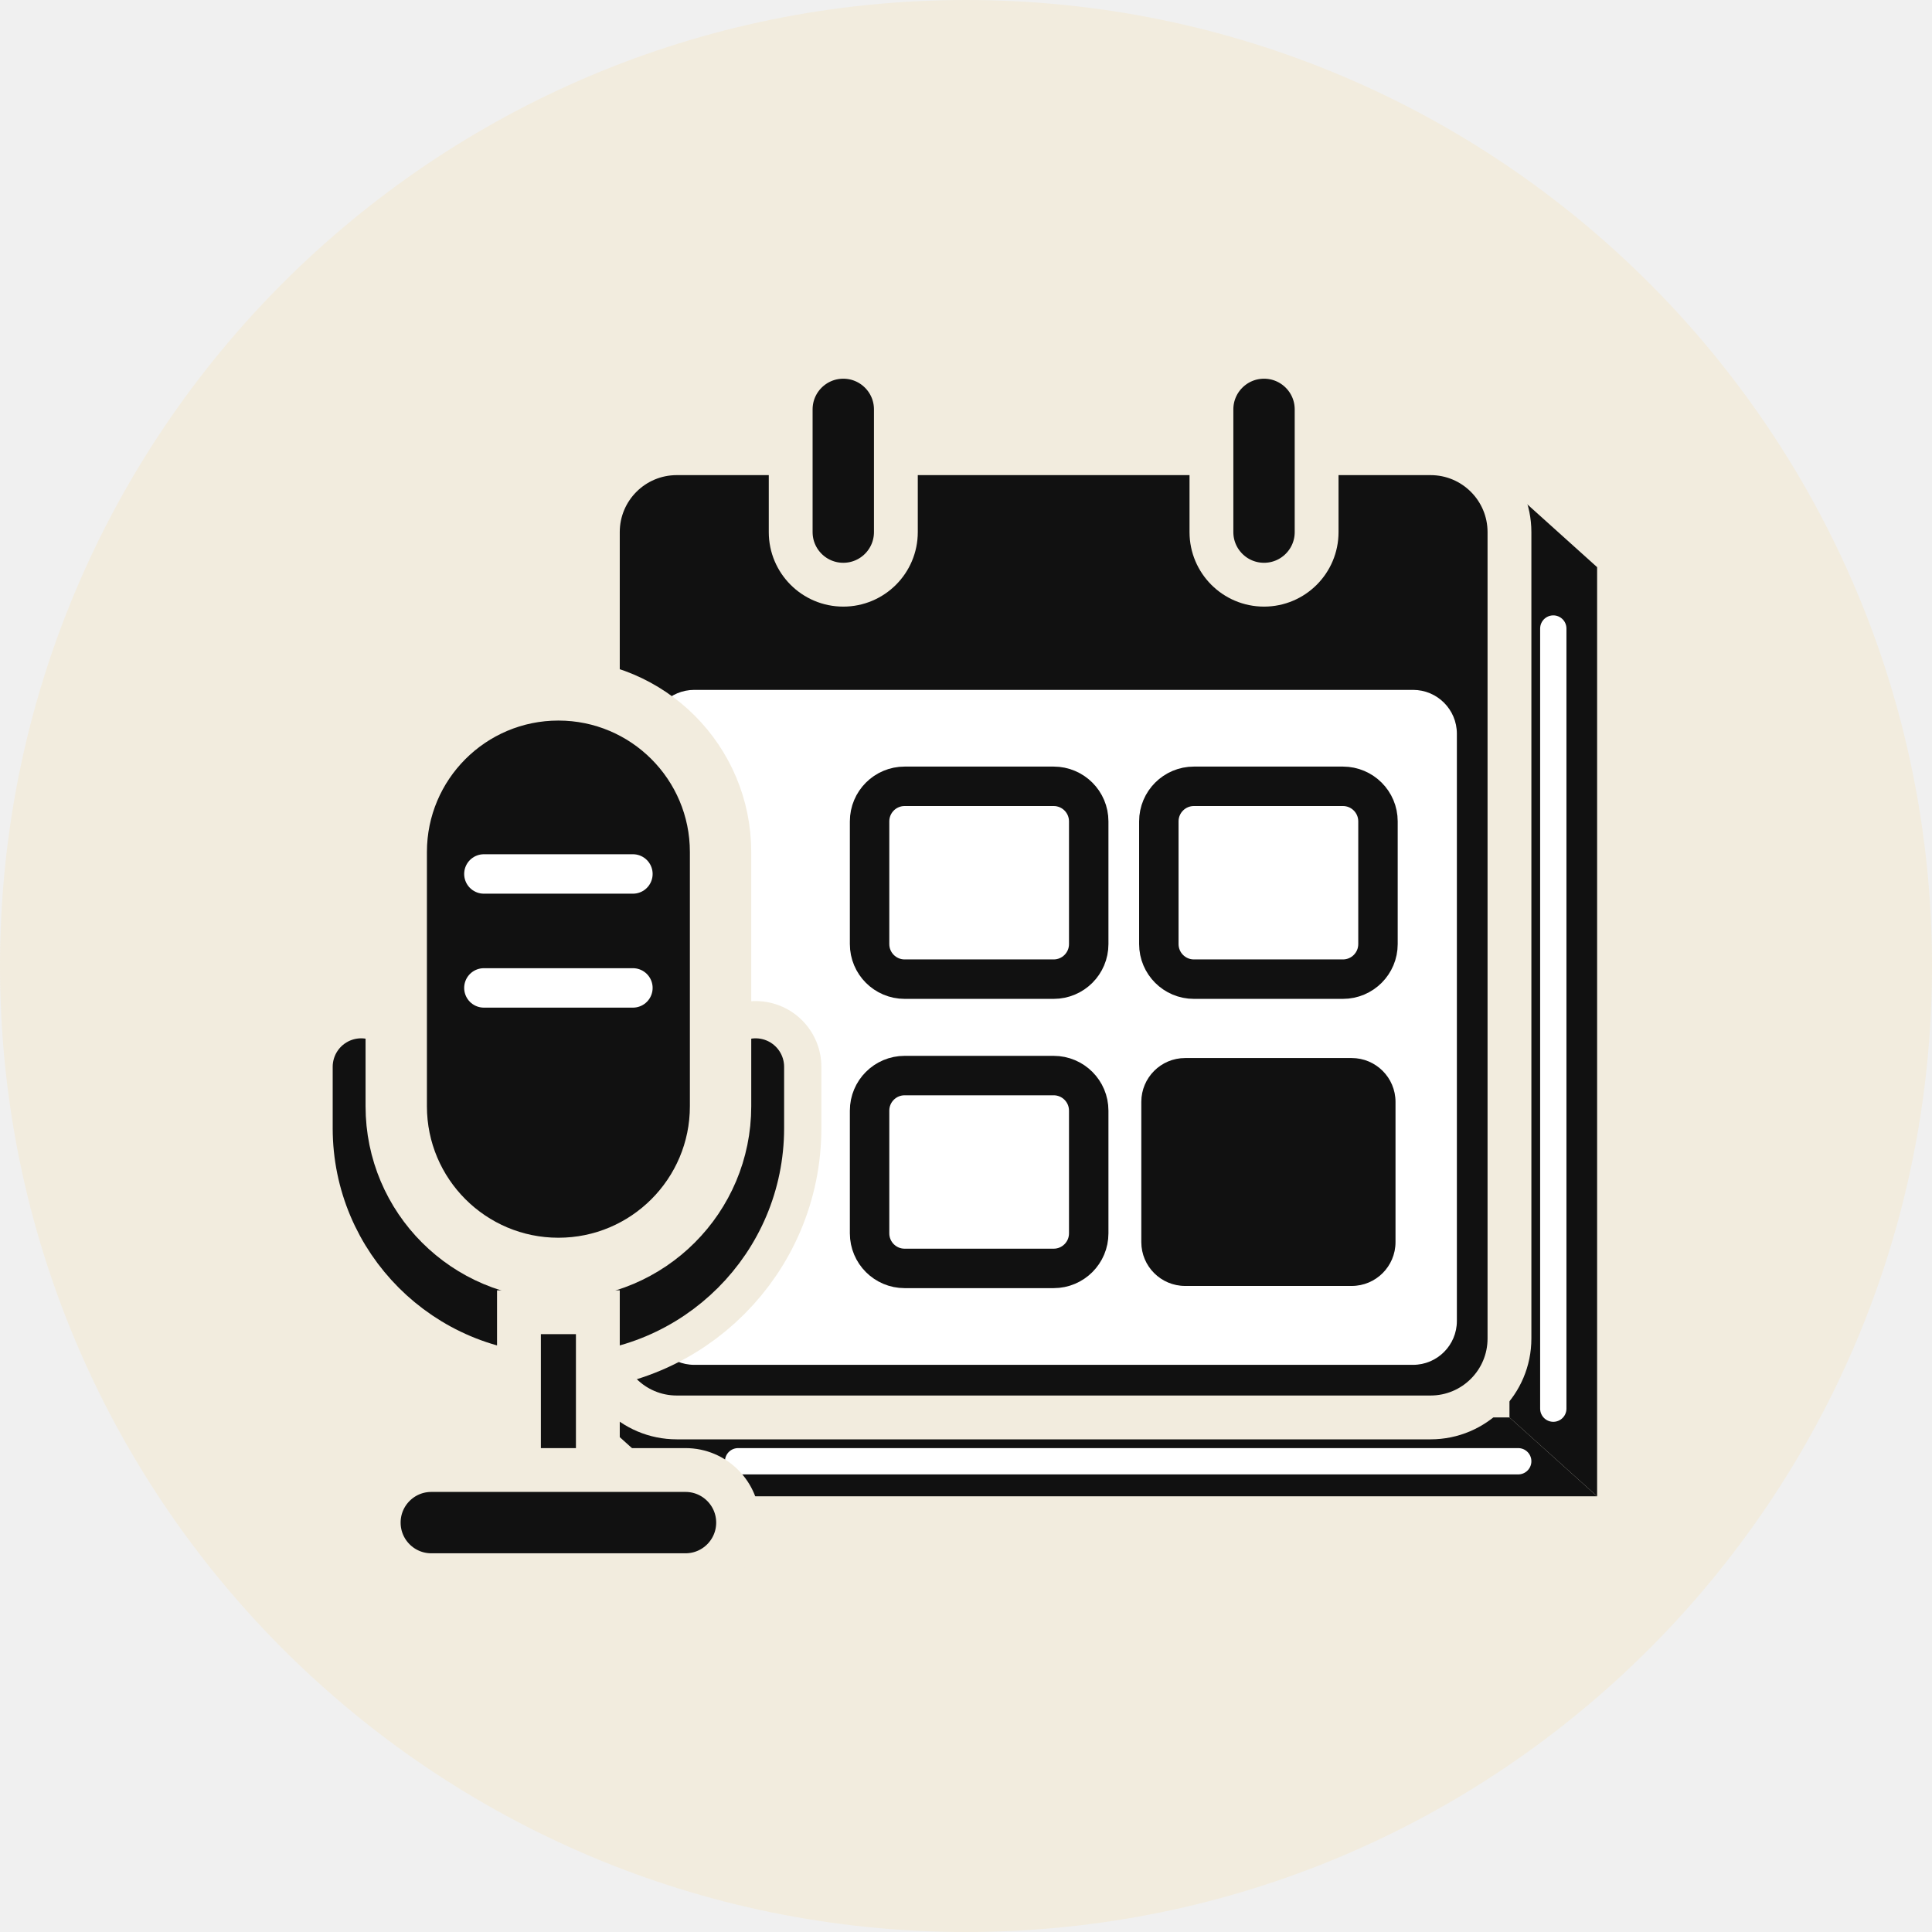
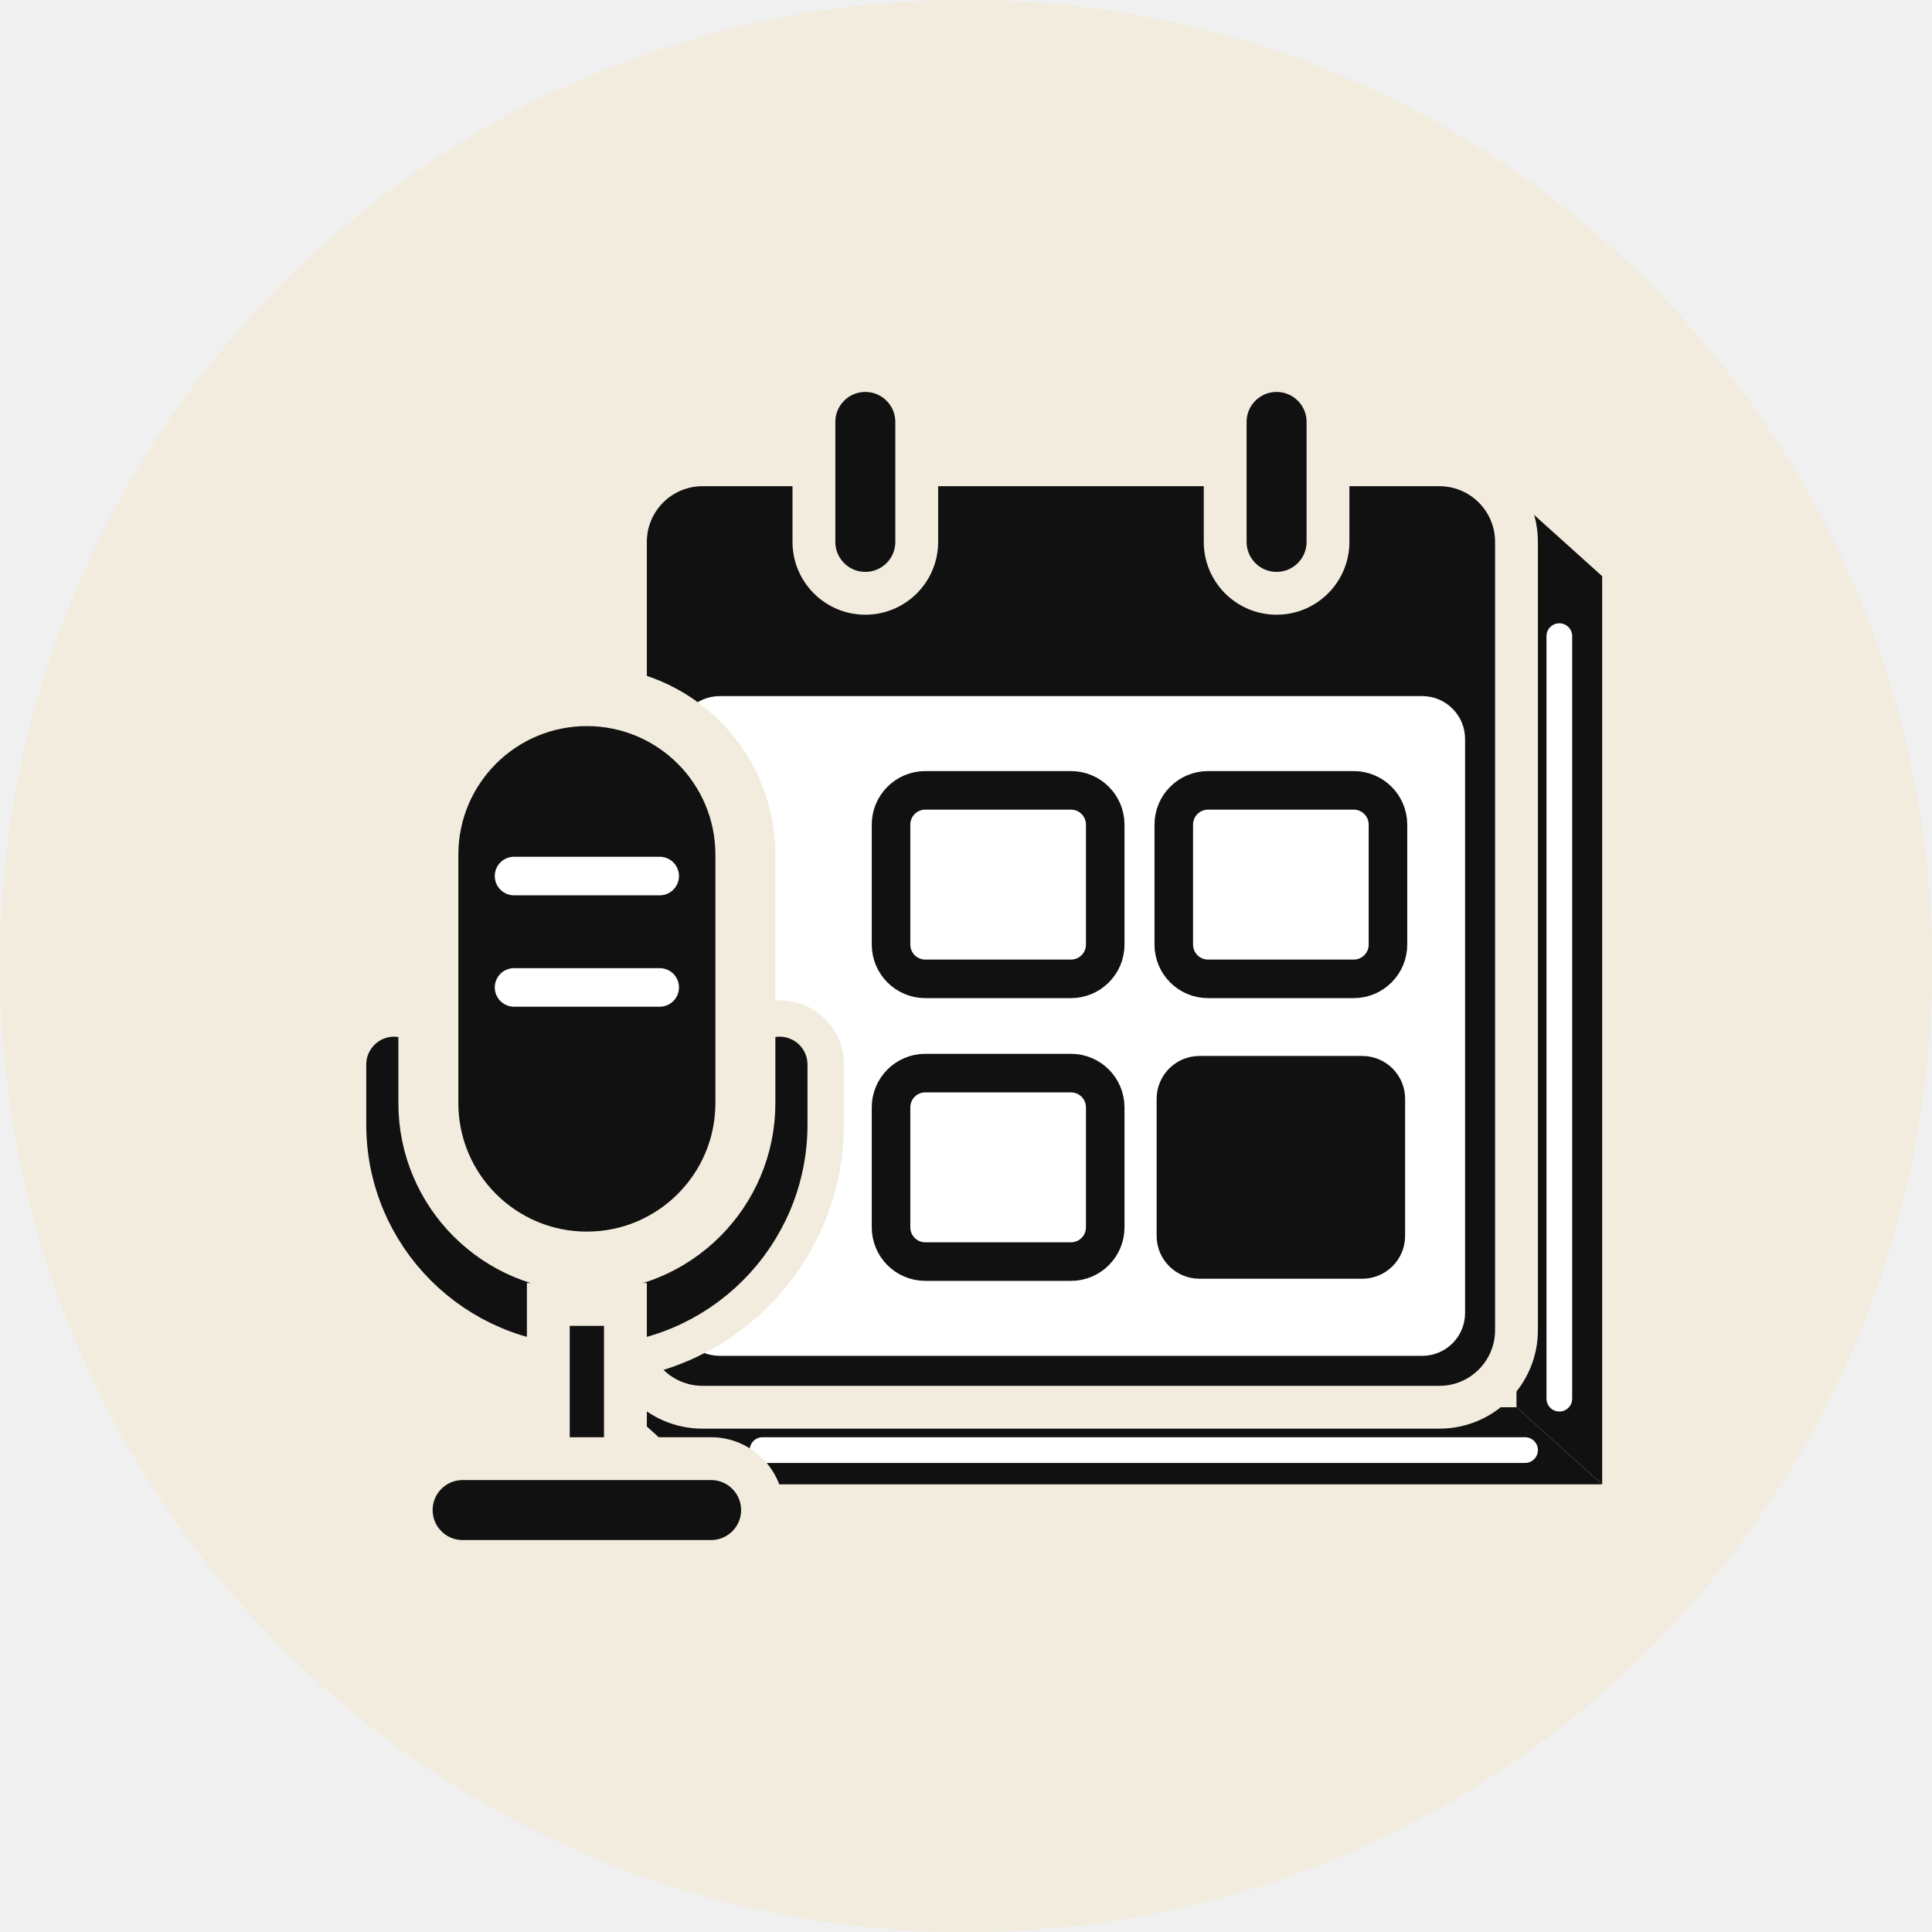
<svg xmlns="http://www.w3.org/2000/svg" viewBox="0 0 432 432" width="432" height="432">
  <circle cx="216" cy="216" r="216" fill="#F2ECDE" />
-   <g transform="translate(216 216) scale(0.98) translate(-216 -216)">
-     <g transform="translate(4 3)">
+   <g transform="translate(216 216) scale(1.03) translate(-216 -216)">
+     <g transform="translate(216 216) scale(0.93) translate(-207.5 -213)">
      <path d="M336 104 L356 122 L356 334 L336 316 Z" fill="#111111" />
      <path d="M128 316 L336 316 L356 334 L148 334 Z" fill="#111111" />
      <g stroke="#FFFFFF" stroke-width="6" stroke-linecap="round" fill="none">
        <line x1="160" y1="326" x2="338" y2="326" />
        <line x1="346" y1="136" x2="346" y2="314" />
      </g>
      <rect x="128" y="96" width="208" height="220" rx="18" fill="#111111" stroke="#F2ECDE" stroke-width="10" />
      <rect x="140" y="150" width="184" height="154" rx="10" fill="#FFFFFF" />
      <g fill="none" stroke="#111111" stroke-width="9">
        <rect x="190" y="172" width="50" height="44" rx="8" />
        <rect x="256" y="172" width="50" height="44" rx="8" />
        <rect x="190" y="238" width="50" height="44" rx="8" />
      </g>
      <rect x="252" y="234" width="58" height="52" rx="10" fill="#111111" />
      <rect x="172" y="74" width="24" height="52" rx="12" fill="#111111" stroke="#F2ECDE" stroke-width="10" />
      <rect x="268" y="74" width="24" height="52" rx="12" fill="#111111" stroke="#F2ECDE" stroke-width="10" />
      <path d="M74 236 v14 a45 45 0 0 0 90 0 v-14" fill="none" stroke="#F2ECDE" stroke-width="30" stroke-linecap="round" />
      <path d="M74 236 v14 a45 45 0 0 0 90 0 v-14" fill="none" stroke="#111111" stroke-width="13" stroke-linecap="round" />
      <rect x="110" y="292" width="18" height="40" fill="#111111" stroke="#F2ECDE" stroke-width="10" />
      <rect x="78" y="328" width="82" height="24" rx="12" fill="#111111" stroke="#F2ECDE" stroke-width="10" />
      <rect x="82" y="150" width="74" height="132" rx="37" fill="#111111" stroke="#F2ECDE" stroke-width="14" />
      <g stroke="#FFFFFF" stroke-width="9" stroke-linecap="round">
        <line x1="102" y1="192" x2="136" y2="192" />
        <line x1="102" y1="218" x2="136" y2="218" />
      </g>
    </g>
  </g>
</svg>
